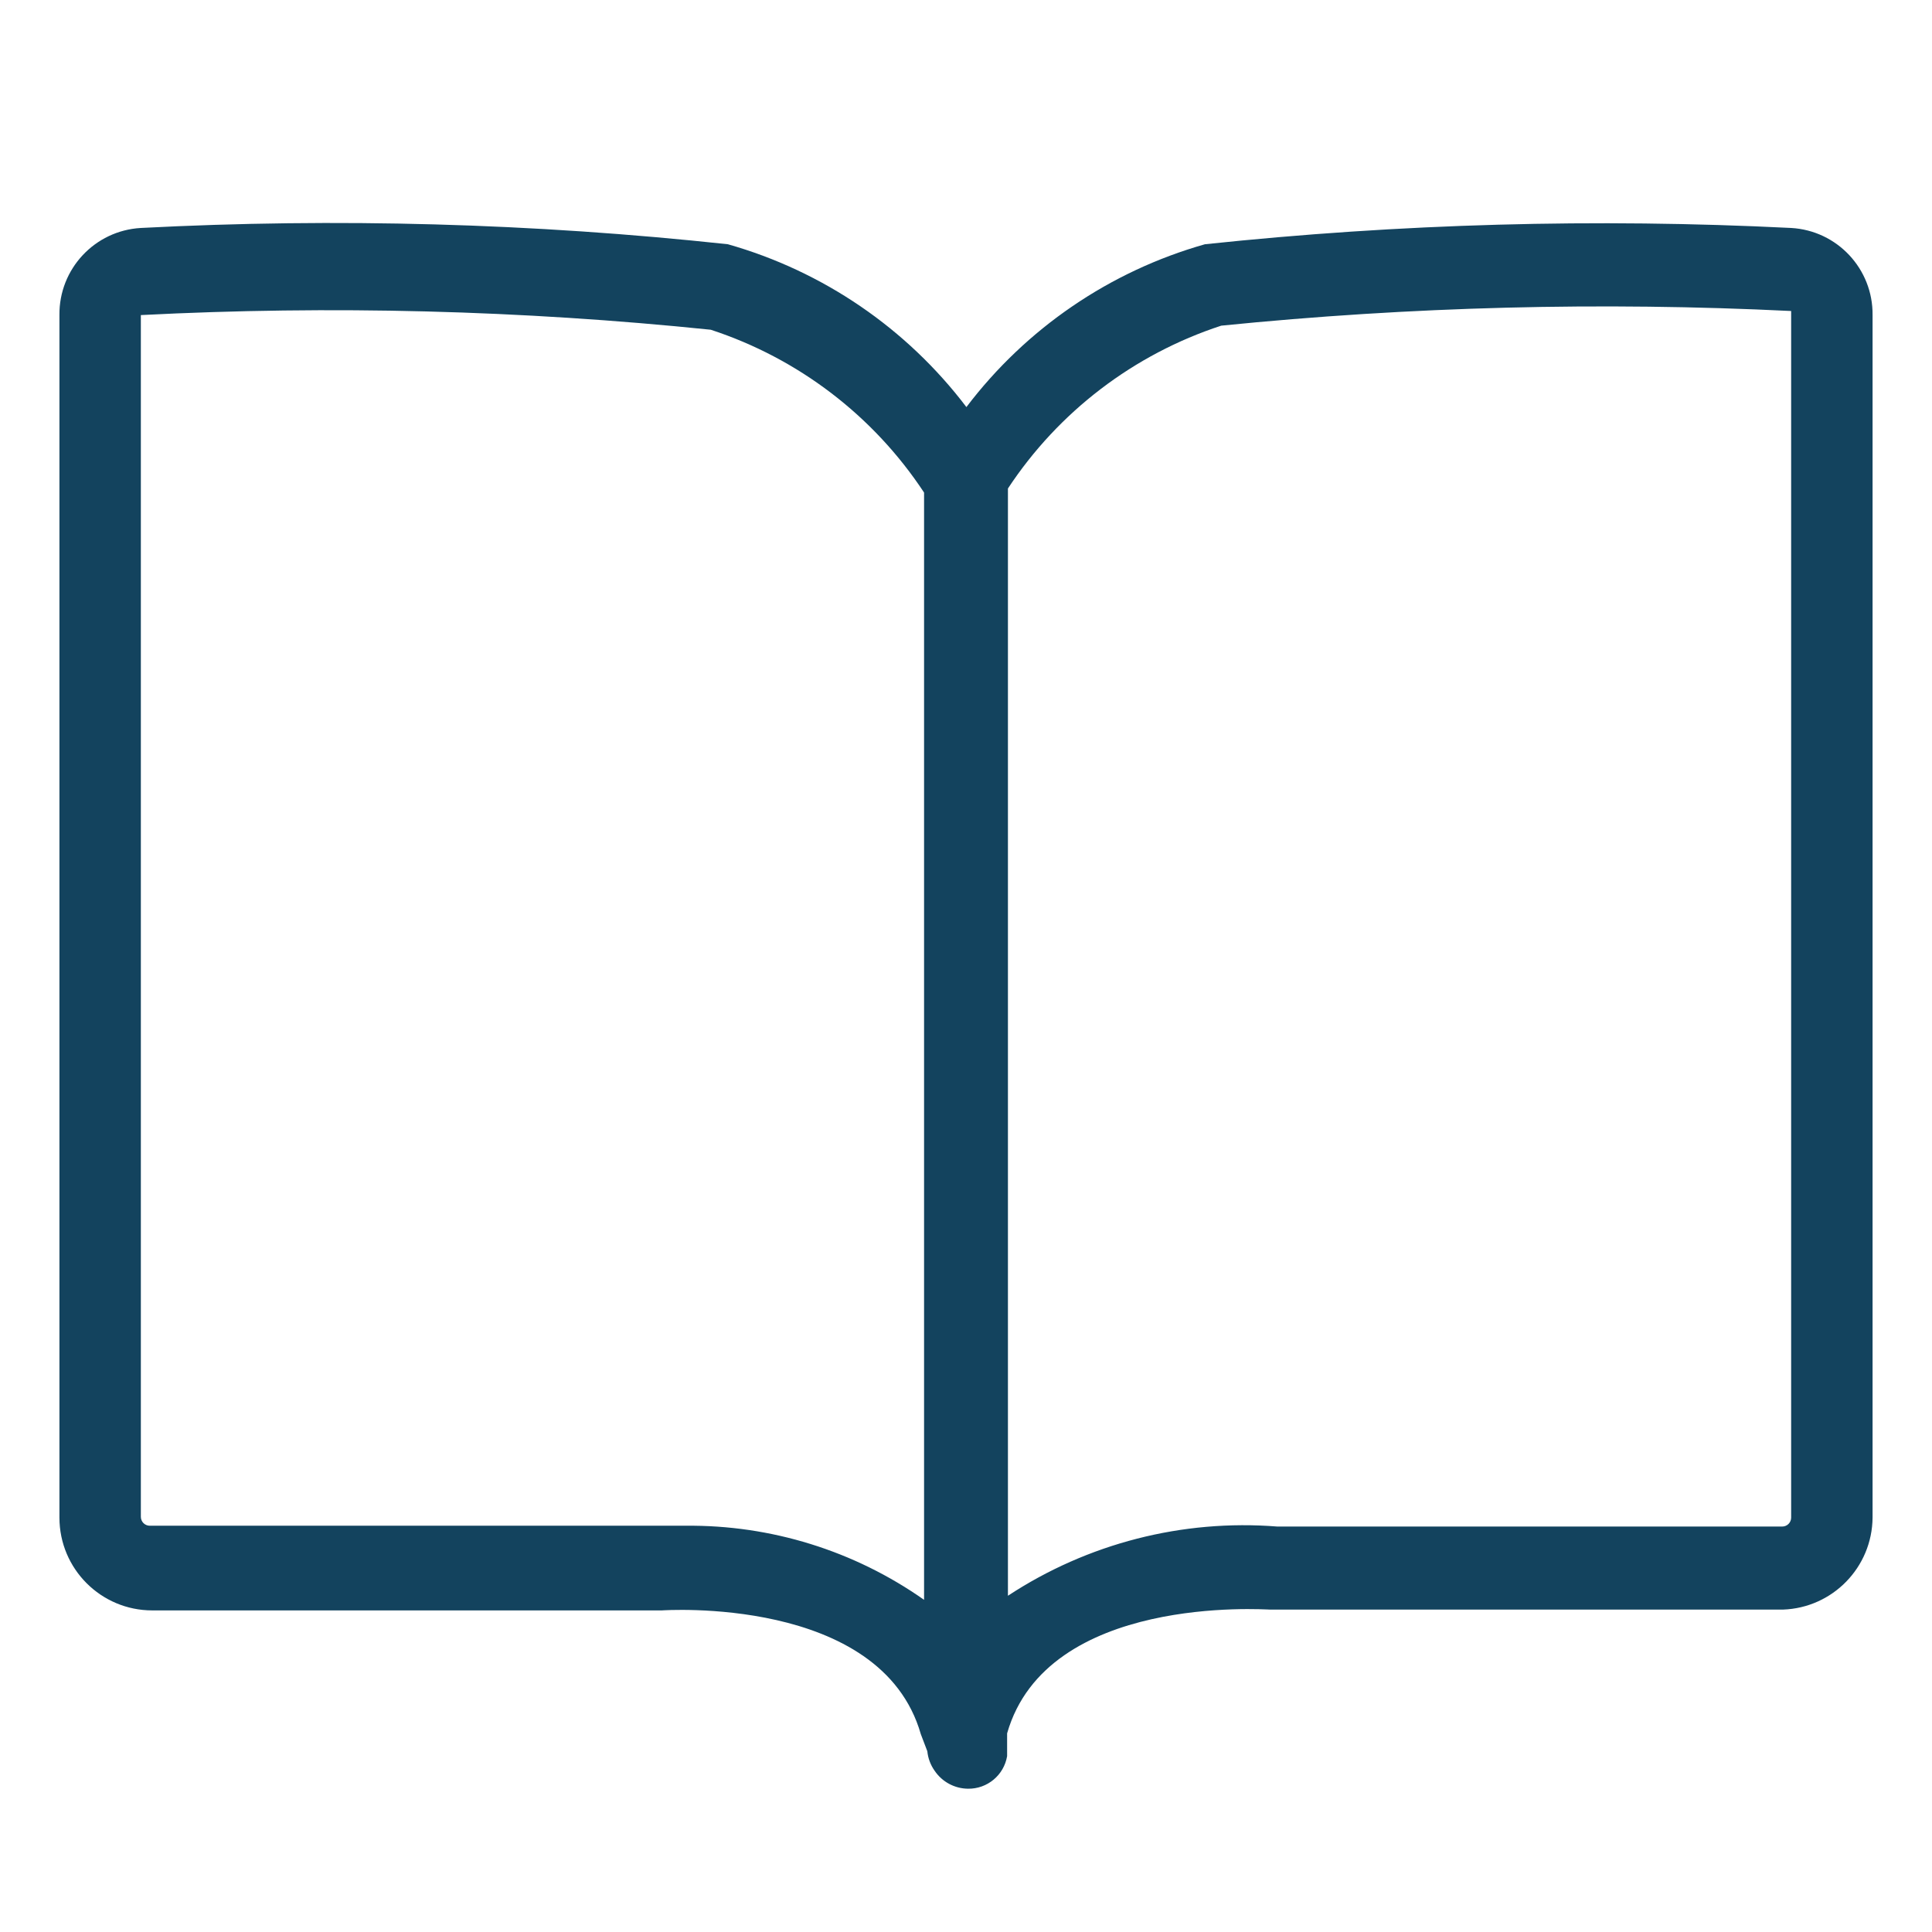
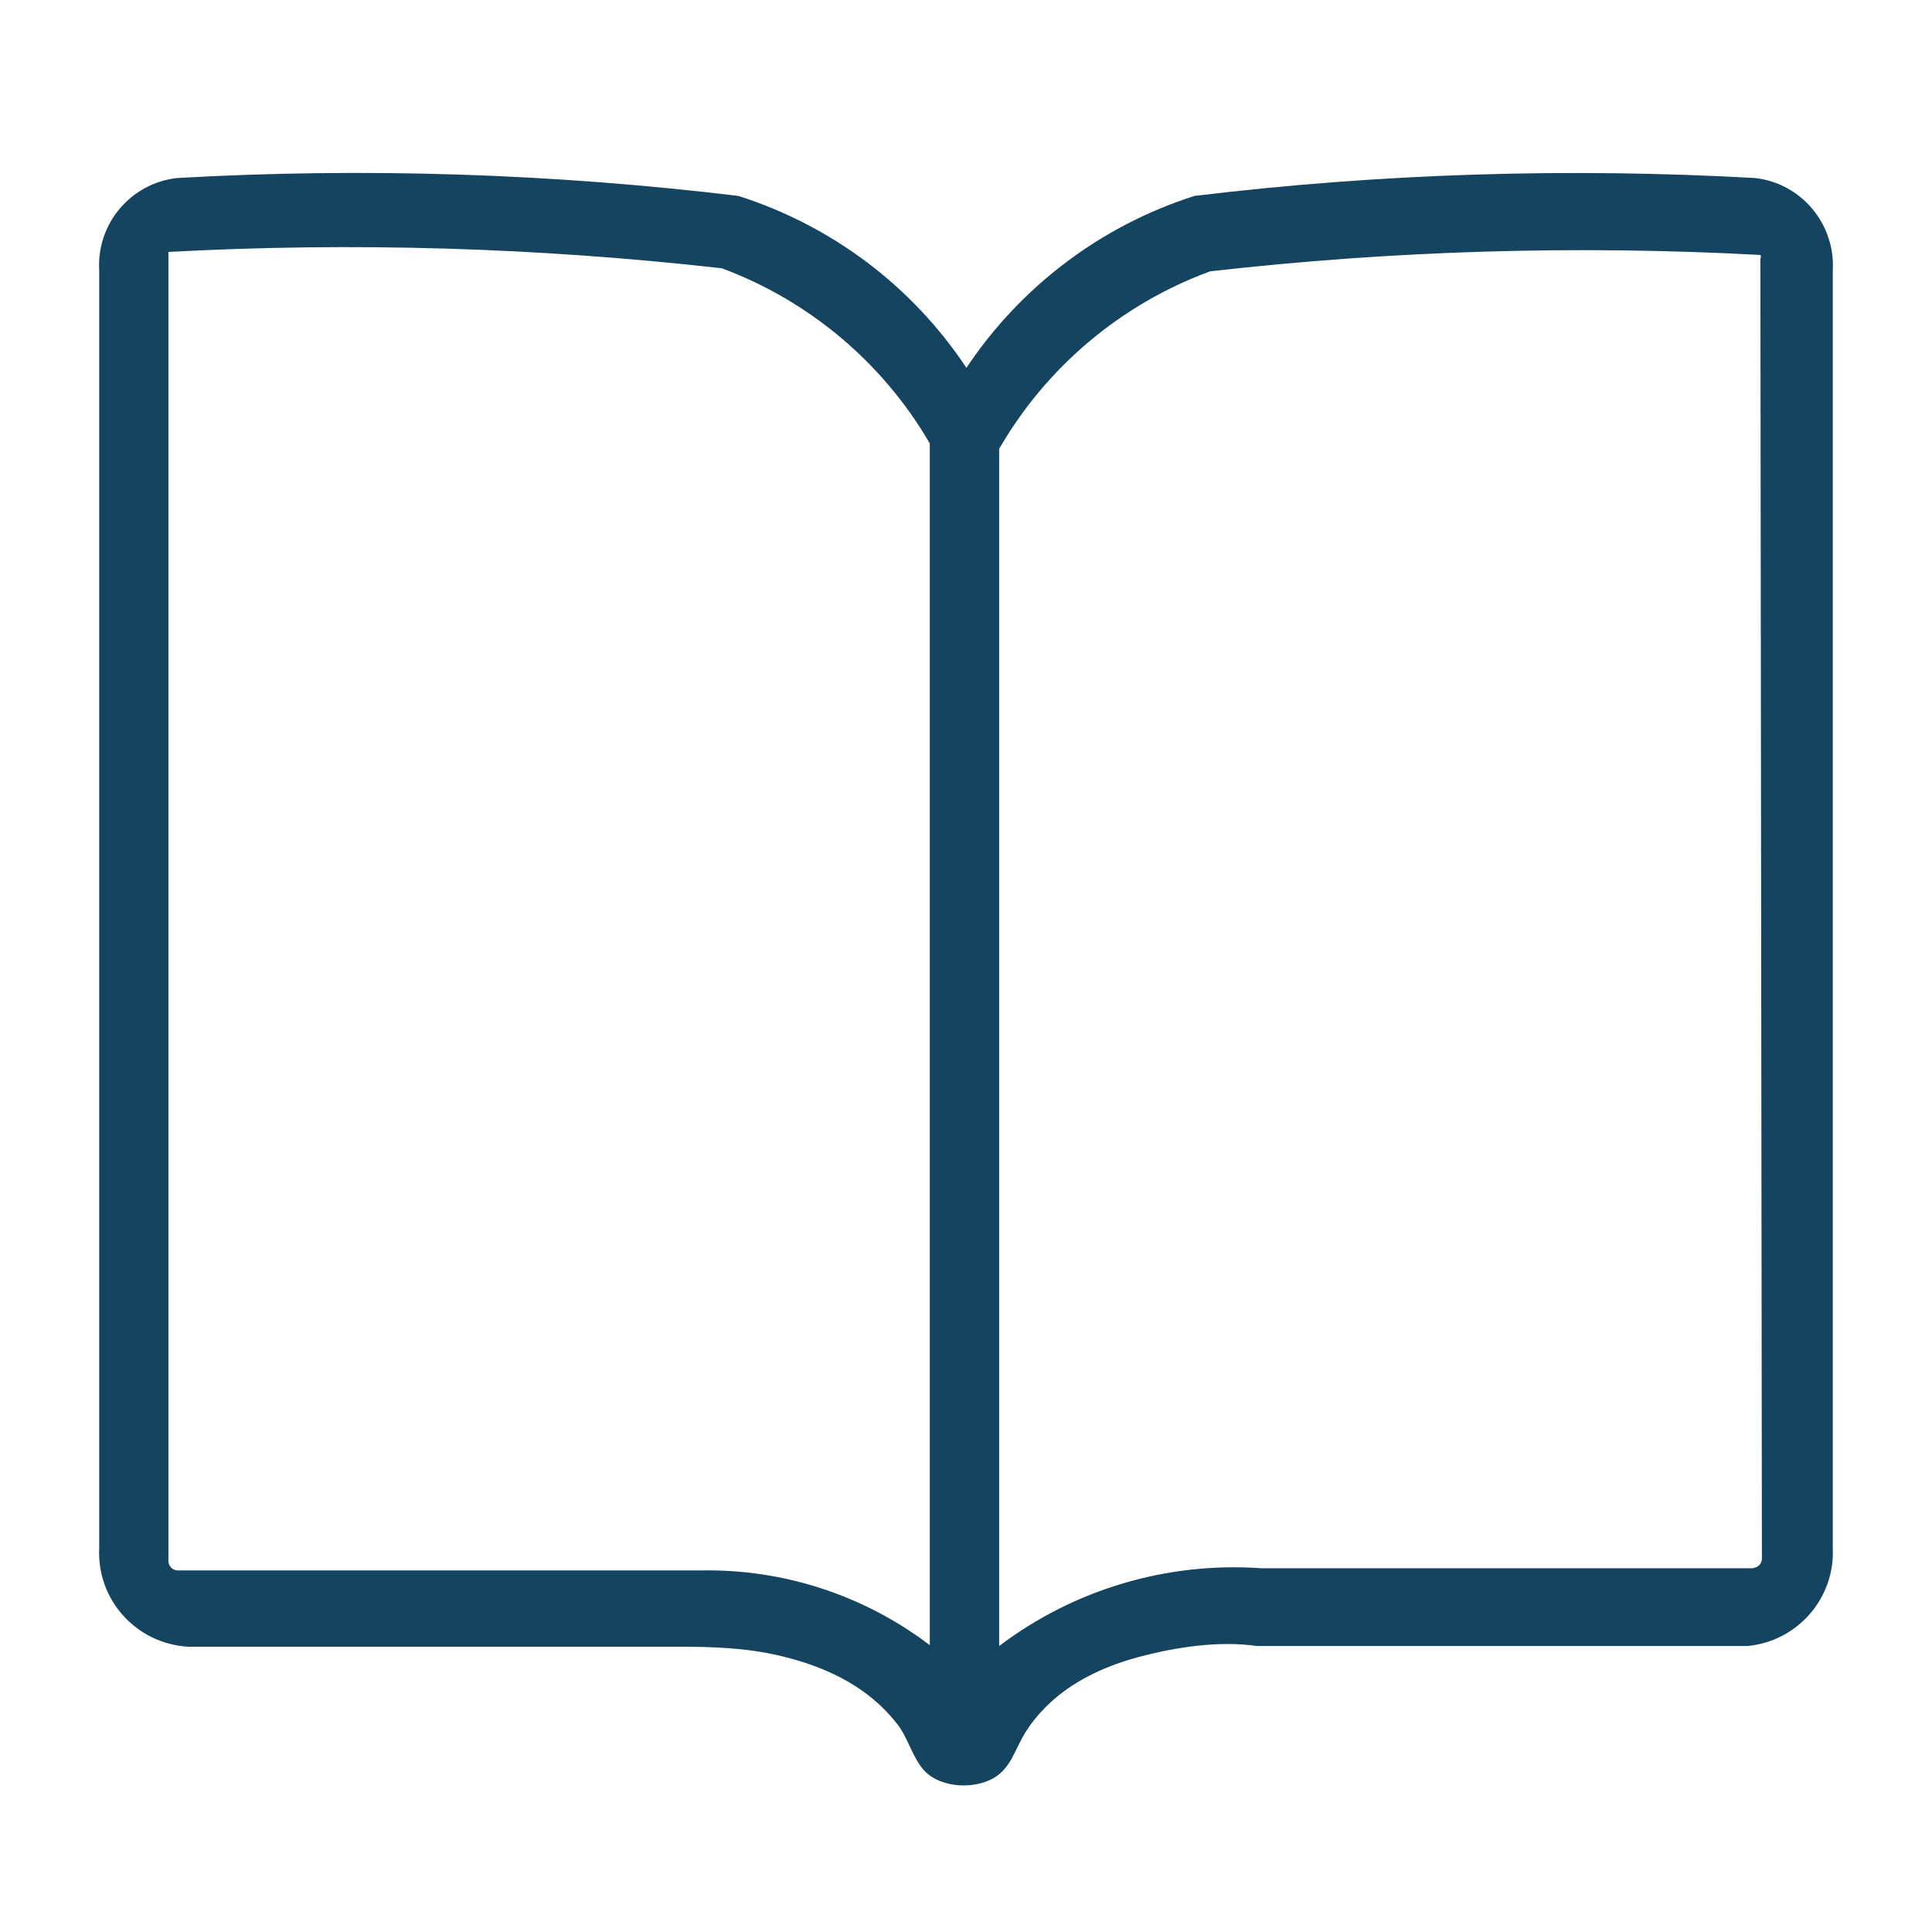
- <svg xmlns="http://www.w3.org/2000/svg" id="Layer_1" data-name="Layer 1" viewBox="0 0 23.73 23.73">
+ <svg xmlns="http://www.w3.org/2000/svg" id="Layer_1" data-name="Layer 1" viewBox="0 0 114.49 114.22">
  <defs>
-     <style>.cls-1{fill:#13435e;}</style>
+     <style>
+       .cls-1 {
+         fill: #14445f;
+       }
+     </style>
  </defs>
-   <path class="cls-1" d="M22,2.8a46.37,46.37,0,0,0-7.2.2,5.59,5.59,0,0,0-2.93,2A5.59,5.59,0,0,0,8.94,3a45.29,45.29,0,0,0-7.21-.2,1.06,1.06,0,0,0-1,1.07V18.64a1.14,1.14,0,0,0,1.14,1.14H8.13s2.69-.19,3.18,1.52l.08.21a.5.5,0,0,0,.09.24h0a.5.5,0,0,0,.41.22.48.48,0,0,0,.48-.4h0l0-.28c.49-1.71,3.16-1.52,3.23-1.52H21.9A1.14,1.14,0,0,0,23,18.64V3.87A1.06,1.06,0,0,0,22,2.8ZM8.42,18.74H1.84a.11.11,0,0,1-.11-.11V3.87l0,0a45.53,45.53,0,0,1,7,.18,5,5,0,0,1,2.62,2v13.6A5,5,0,0,0,8.42,18.74ZM22,18.64a.11.11,0,0,1-.11.11H15.69a5.27,5.27,0,0,0-3.31.85V6A5,5,0,0,1,15,4a46.91,46.91,0,0,1,7-.18,0,0,0,0,1,0,0Z" />
+   <path class="cls-1" d="M59.97,104.18c.22-.39.4-.81.62-1.21.46-.84,1.1-1.58,1.82-2.22,1.43-1.26,3.24-2.06,5.07-2.55,2.17-.58,4.75-.98,7-.65h29.06c2.97-.27,5.21-2.83,5.07-5.81V16.04c.16-2.76-1.86-5.18-4.61-5.49-11.08-.62-22.19-.27-33.21,1.06-5.53,1.76-10.3,5.36-13.52,10.19-3.21-4.84-7.98-8.43-13.52-10.19-11.03-1.33-22.16-1.69-33.26-1.06-2.75.31-4.78,2.72-4.61,5.49v75.69c-.16,3.07,2.19,5.68,5.26,5.86h28.88c2.12,0,4.17.05,6.25.55,1.74.41,3.45,1.07,4.91,2.12.76.55,1.44,1.2,2.01,1.94.64.83.88,1.97,1.58,2.73,1,1.08,3.15,1.15,4.32.31.39-.28.66-.66.89-1.06ZM57.07,105.42,55.1,97.5c-3.89-2.96-8.67-4.52-13.56-4.43H10.54c-.31,0-.55-.25-.56-.55,0-.02,0-.03,0-.05V14.93c10.94-.59,21.91-.26,32.8.97,5.18,1.93,9.54,5.6,12.32,10.38v71.22ZM103.9,92.94h-29.15c-5.57-.39-11.09,1.24-15.54,4.61V26.6c2.81-4.86,7.23-8.58,12.5-10.52,10.82-1.23,21.73-1.56,32.61-.97.04.07.04.16,0,.23l.09,77.03c0,.29-.22.53-.51.55Z" />
</svg>
